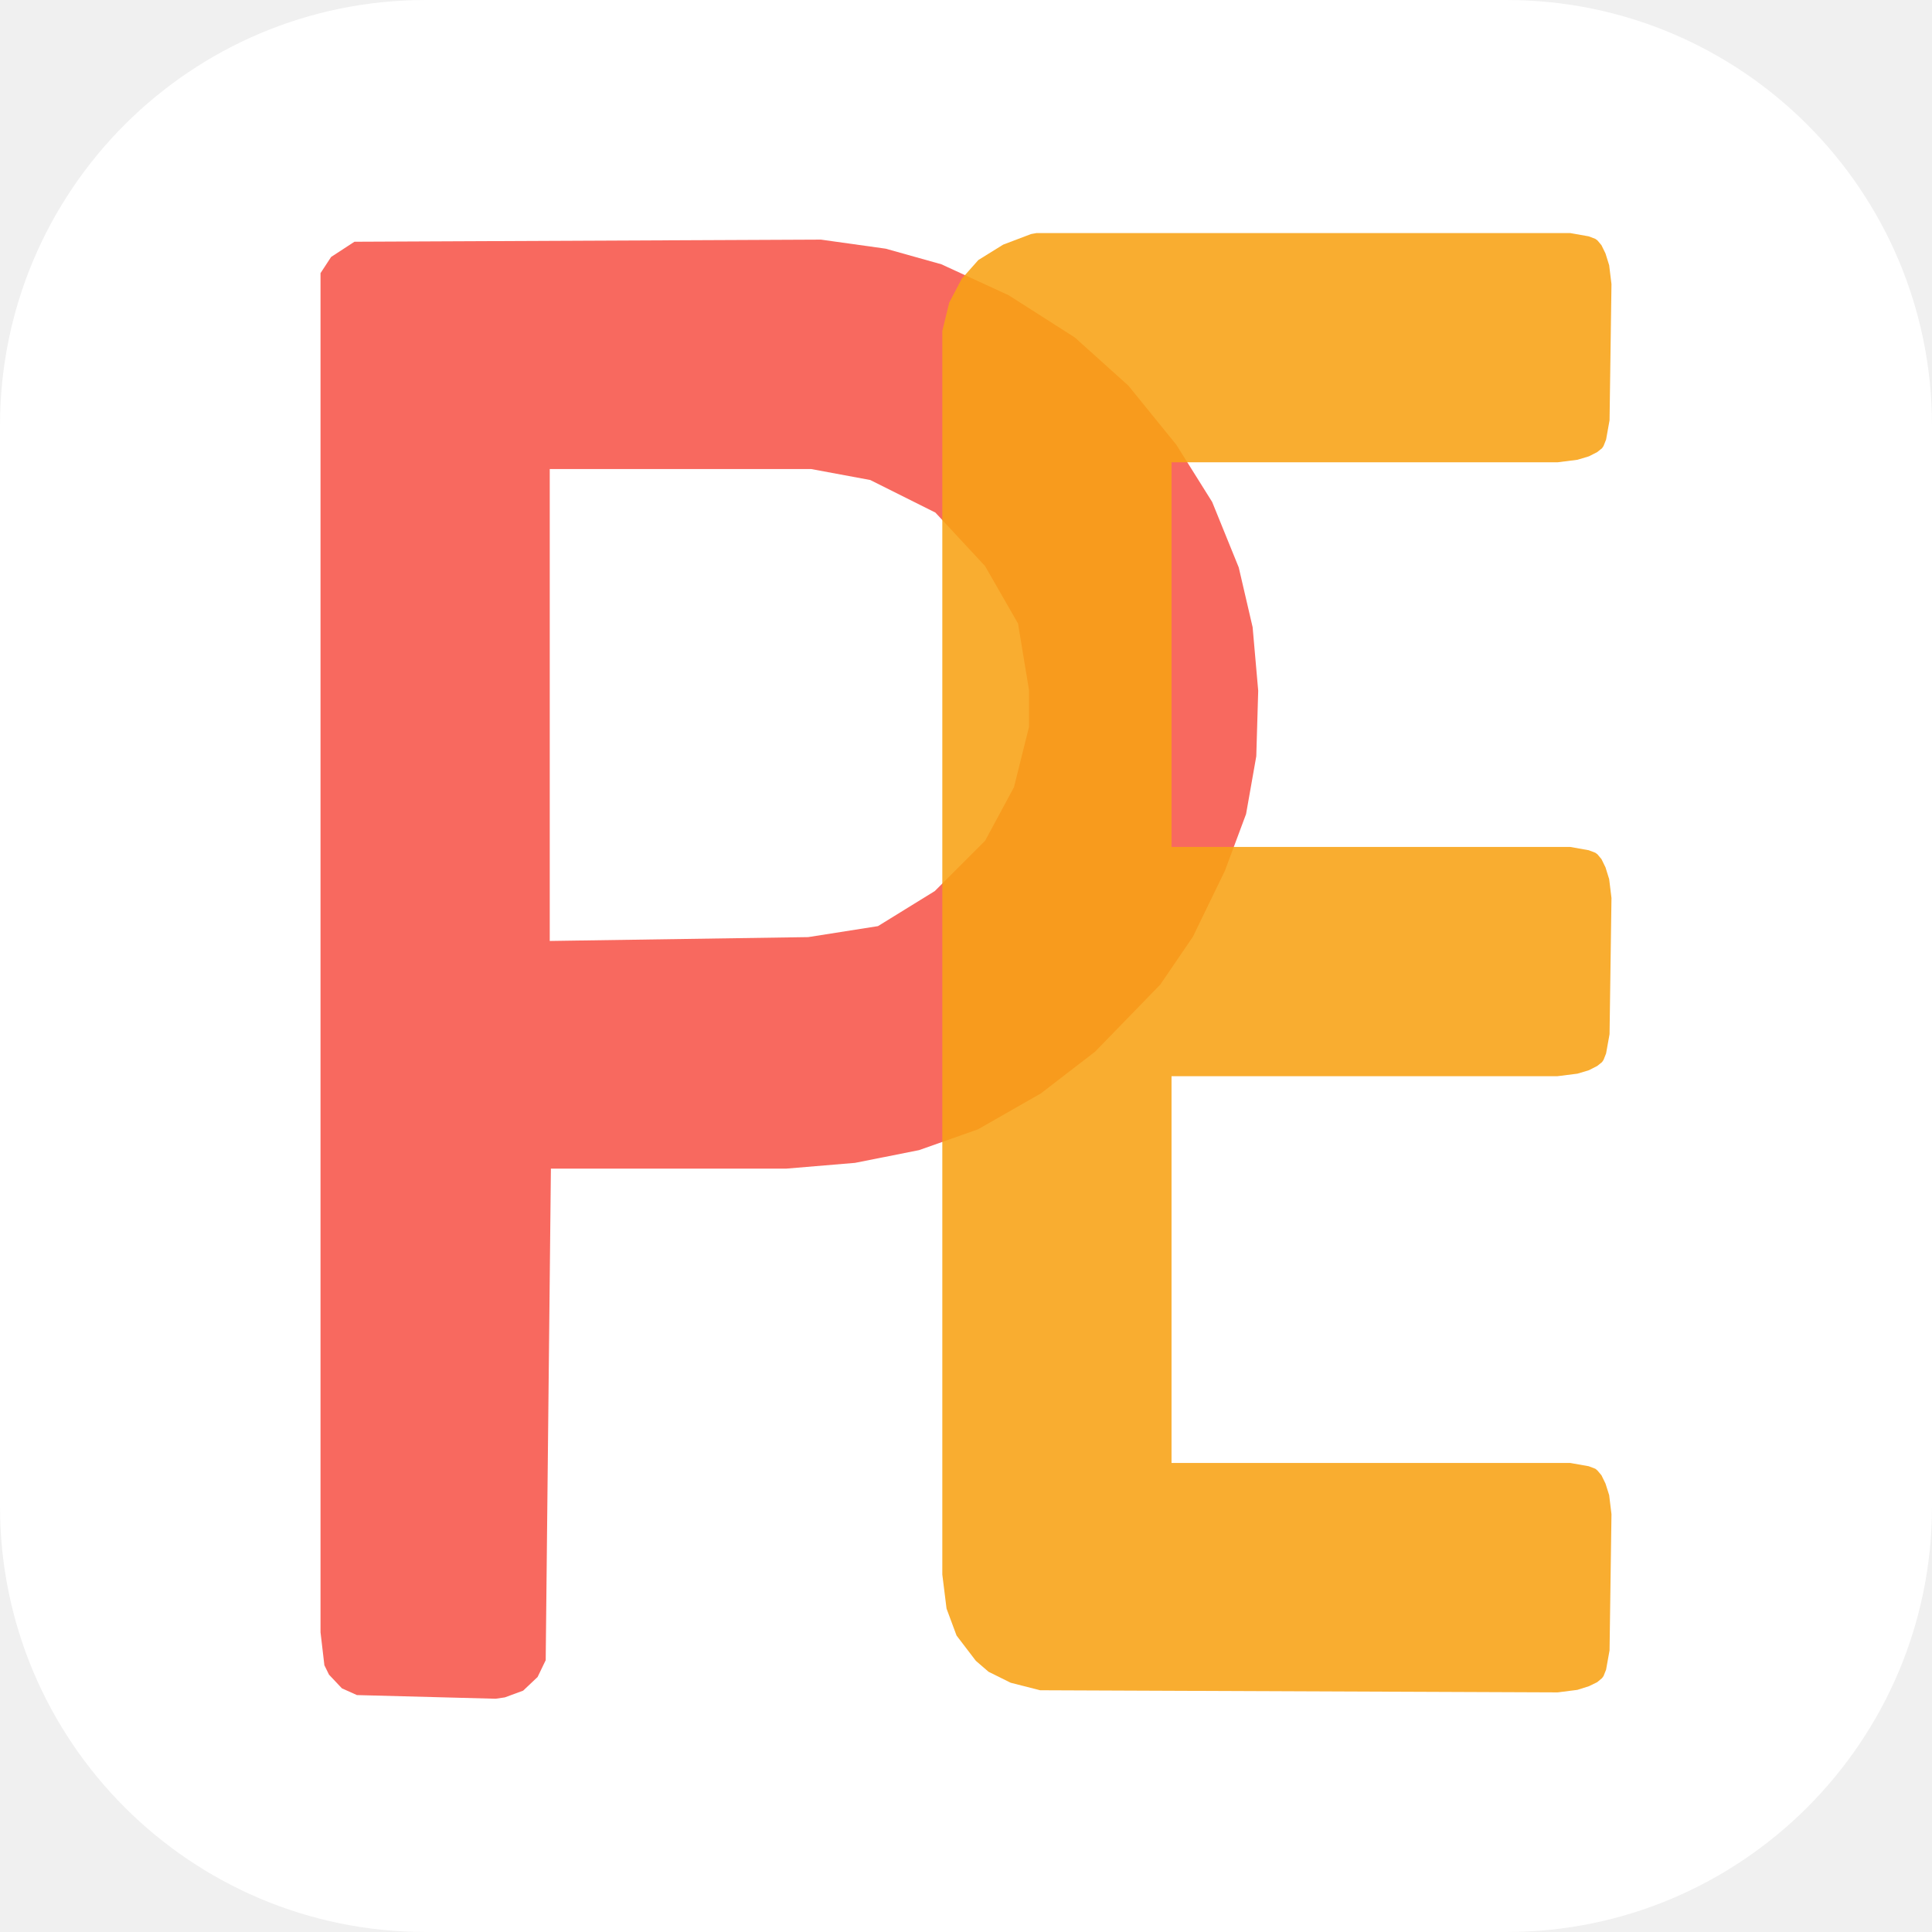
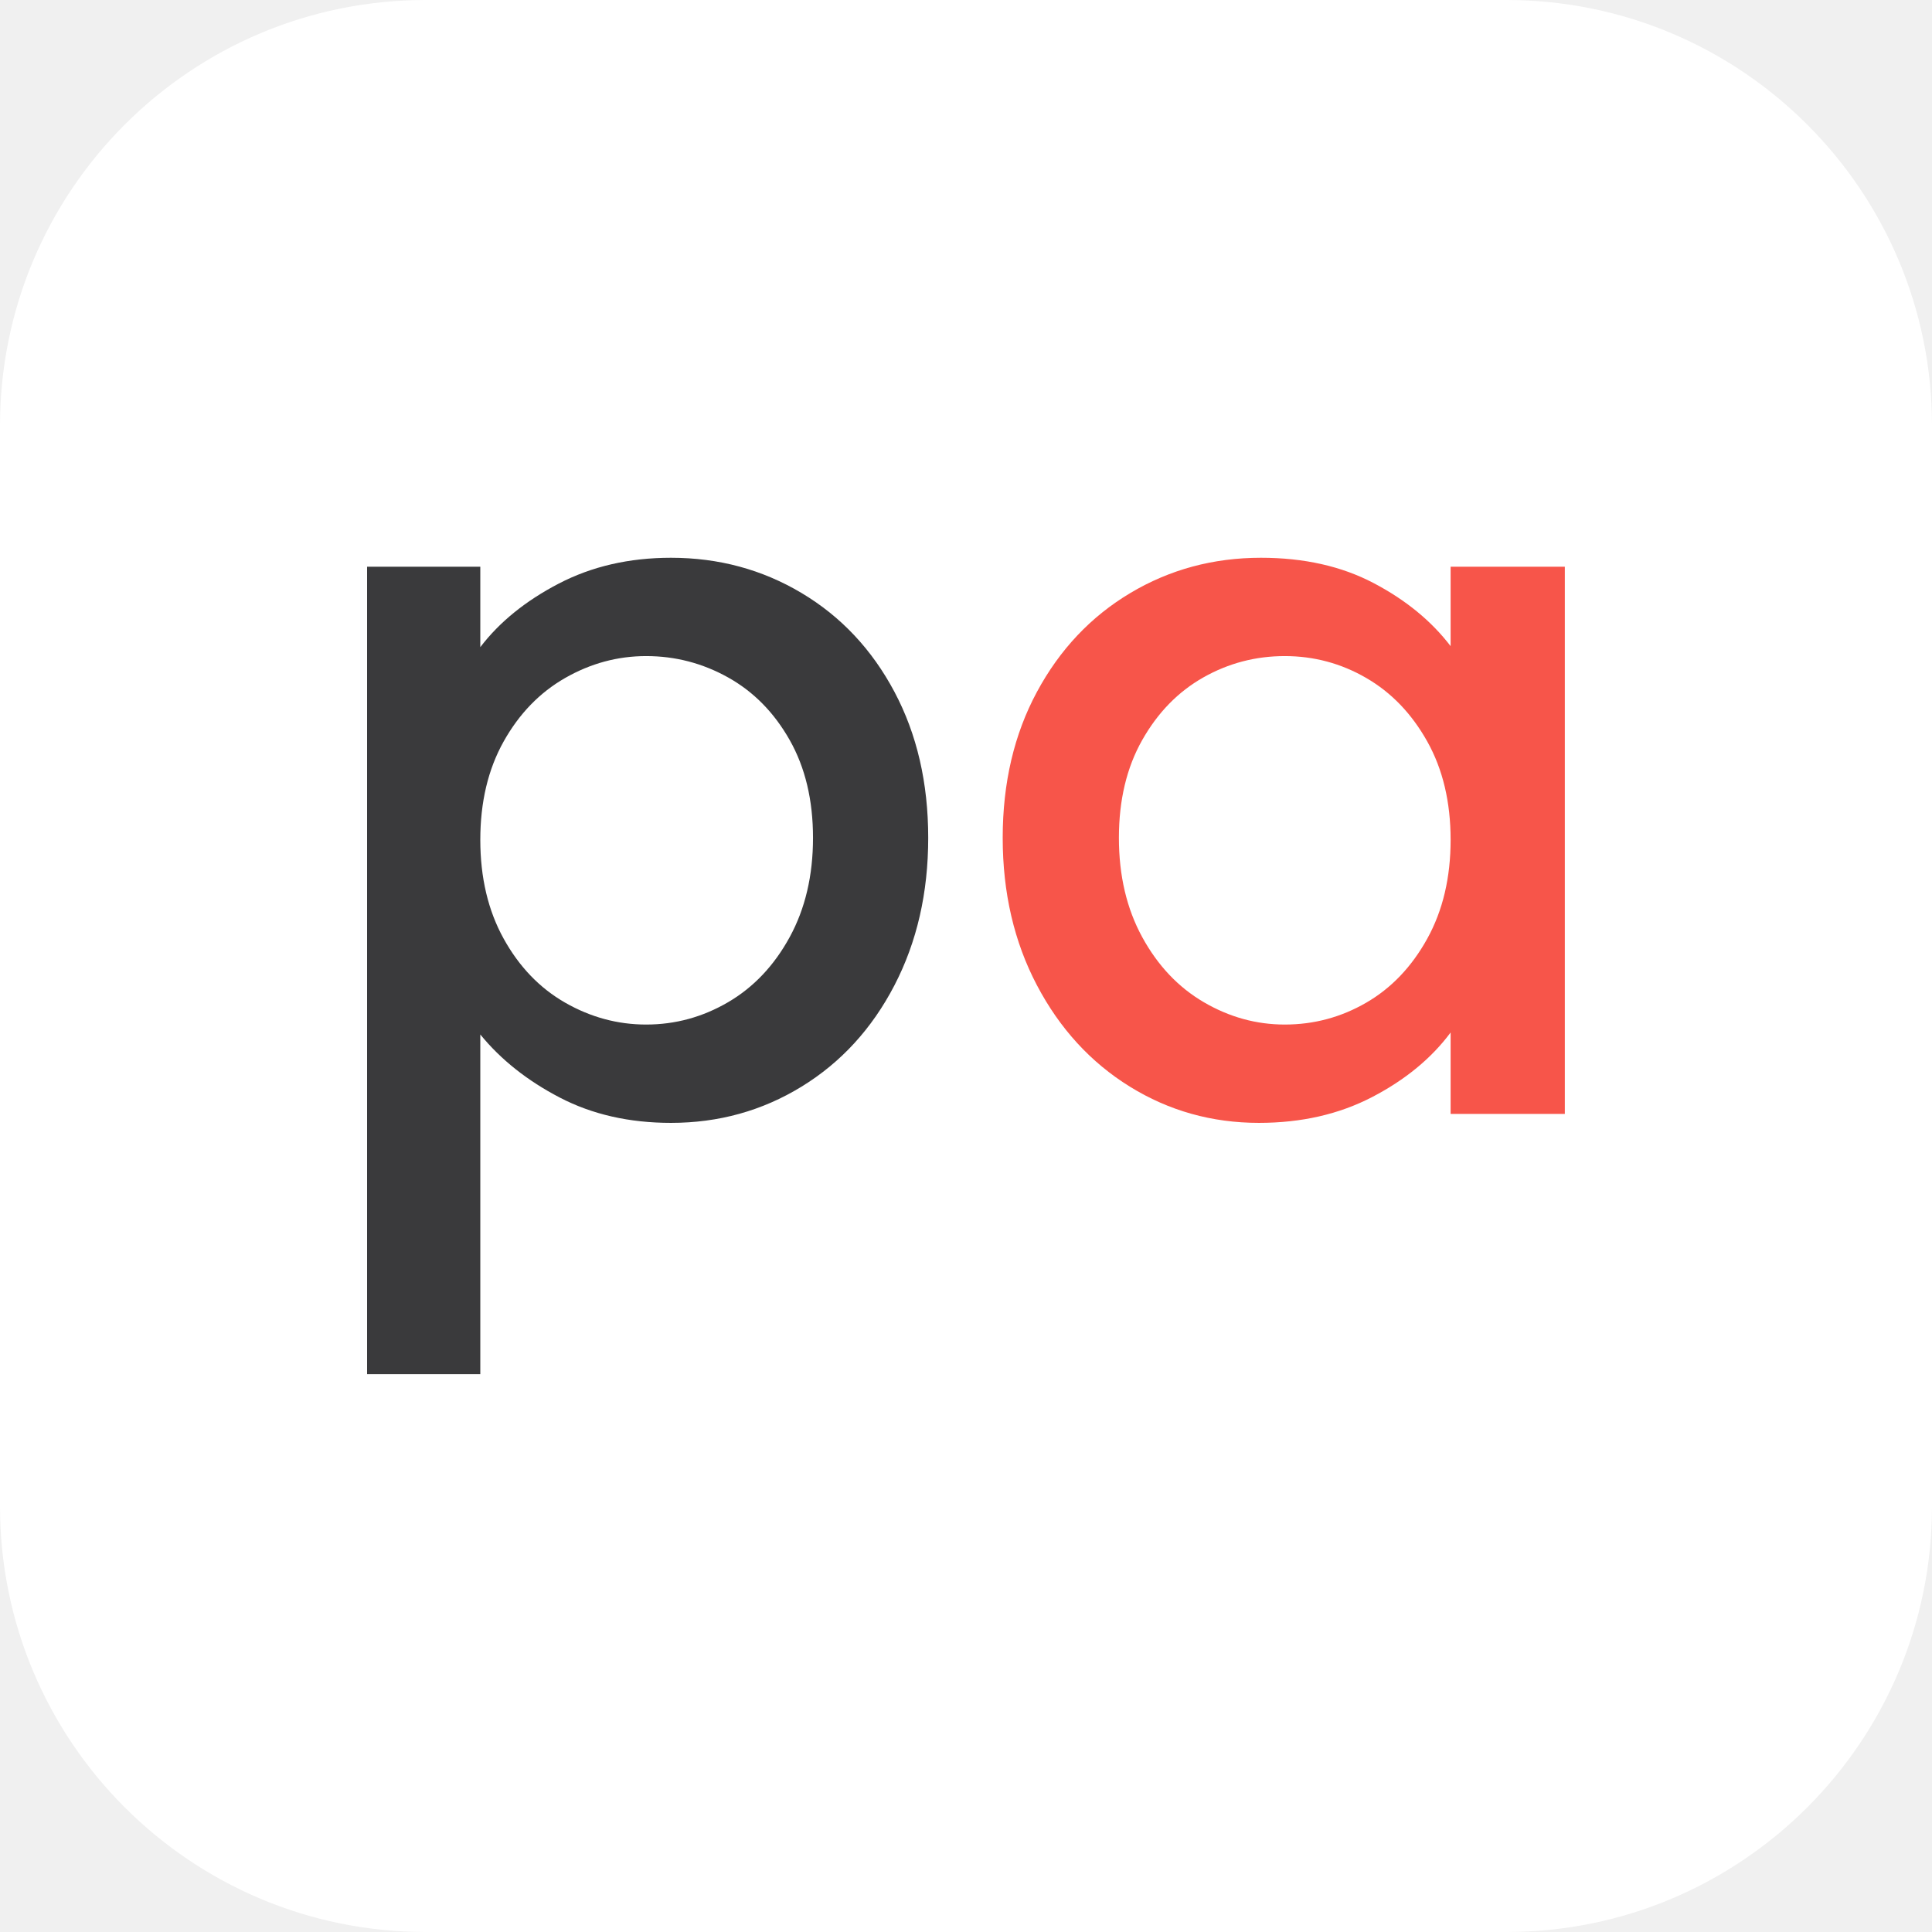
- <svg xmlns="http://www.w3.org/2000/svg" viewBox="-86 -850 1003 1003" role="img" aria-label="Peoplearound">
+ <svg xmlns="http://www.w3.org/2000/svg" viewBox="-86 -850 1003 1003">
  <rect x="-86" y="-850" width="1003" height="1003" rx="221" fill="#ffffff" />
-   <path fill="#F7554A" fill-opacity="0.88" d="M373.8 -720.9L402.7 -712.8L437.7 -696.7L472 -674.8L499.8 -649.8L524.7 -619.1L543.3 -589.4L557.1 -555.4L564.3 -524.4L567.2 -491.4L566.2 -457.4L560.9 -427.4L549.9 -397.9L533.3 -363.7L516.4 -338.9L482.5 -304L454.3 -282.3L421.7 -263.7L391.1 -252.9L357.9 -246.3L322.1 -243.3L200 -243.3L197.3 11.9L193.1 20.6L185.6 27.7L176.1 31.2L171.3 31.9L99.3 30L91.5 26.5L84.8 19.4L82.4 14.5L80.4 -2.6L80.4 -708.2L85.9 -716.6L98 -724.5L340.2 -725.6ZM199.4 -606.5L199.4 -361.5L333.6 -363.5L369.8 -369.2L399.3 -387.4L425.4 -413.5L440.4 -441.3L448.2 -472.6L448.2 -491.8L442.5 -526.3L425.4 -556.1L399.6 -583.9L365.8 -600.8L335.1 -606.5Z" />
-   <path fill="#F9A215" fill-opacity="0.88" d="M738.8 -727.3L742.2 -726L743.3 -725.2L745.4 -722.7L747.5 -718.4L749.4 -712.3L750.6 -702.5L749.6 -631.8L747.8 -621.8L746.5 -618.5L745.7 -617.3L743.2 -615.3L738.9 -613.1L732.9 -611.3L722.6 -610L522.2 -610L522.2 -410.3L729.2 -410.3L738.8 -408.6L742.2 -407.3L743.3 -406.5L745.4 -404L747.5 -399.7L749.4 -393.6L750.6 -383.8L749.6 -313.1L747.8 -303.1L746.5 -299.8L745.7 -298.6L743.2 -296.6L738.9 -294.4L732.9 -292.6L722.6 -291.3L522.2 -291.3L522.2 -90.5L729.2 -90.5L738.8 -88.8L742.2 -87.5L743.3 -86.6L745.4 -84.1L747.5 -79.8L749.4 -73.8L750.6 -63.9L749.6 6.8L747.8 16.8L746.5 20.1L745.7 21.2L743.2 23.3L738.9 25.4L732.9 27.3L722.7 28.6L454 27.5L438.7 23.6L427.2 17.9L420.6 12.2L410.6 -0.9L405.4 -14.9L403.2 -32.6L403.2 -678.2L406.8 -692.9L413.3 -705.3L421.9 -715L434.8 -723L449.3 -728.5L452.1 -729L729.2 -729Z" />
+   <g transform="translate(65.9 -271.7) scale(0.5156)">
+     <path fill="#3A3A3C" d="M189-470Q218-508 268-534Q318-560 381-560L381-560Q453-560 512.5-524.5Q572-489 606-425Q640-361 640-278L640-278Q640-195 606-129.5Q572-64 512.5-27.5Q453 9 381 9L381 9Q318 9 269-16.5Q220-42 189-80L189-80L189 262L75 262L75-551L189-551L189-470ZM524-278Q524-335 500.5-376.5Q477-418 438.5-439.5Q400-461 356-461L356-461Q313-461 274.5-439Q236-417 212.5-375Q189-333 189-276L189-276Q189-219 212.5-176.5Q236-134 274.5-112Q313-90 356-90L356-90Q400-90 438.5-112.5Q477-135 500.5-178Q524-221 524-278L524-278Z" />
+     <path fill="#F7554A" d="M715-278Q715-361 749.5-425Q784-489 843.5-524.5Q903-560 975-560L975-560Q1040-560 1088.5-534.5Q1137-509 1166-471L1166-471L1166-551L1281-551L1281 0L1166 0L1166-82Q1137-43 1087-17Q1037 9 973 9L973 9Q902 9 843-27.5Q784-64 749.5-129.5Q715-195 715-278L715-278ZM1166-276Q1166-333 1142.5-375Q1119-417 1081-439Q1043-461 999-461L999-461Q955-461 917-439.5Q879-418 855.5-376.5Q832-335 832-278L832-278Q832-221 855.5-178Q879-135 917.5-112.5Q956-90 999-90L999-90Q1043-90 1081-112Q1119-134 1142.5-176.5Q1166-219 1166-276L1166-276Z" />
+   </g>
</svg>
